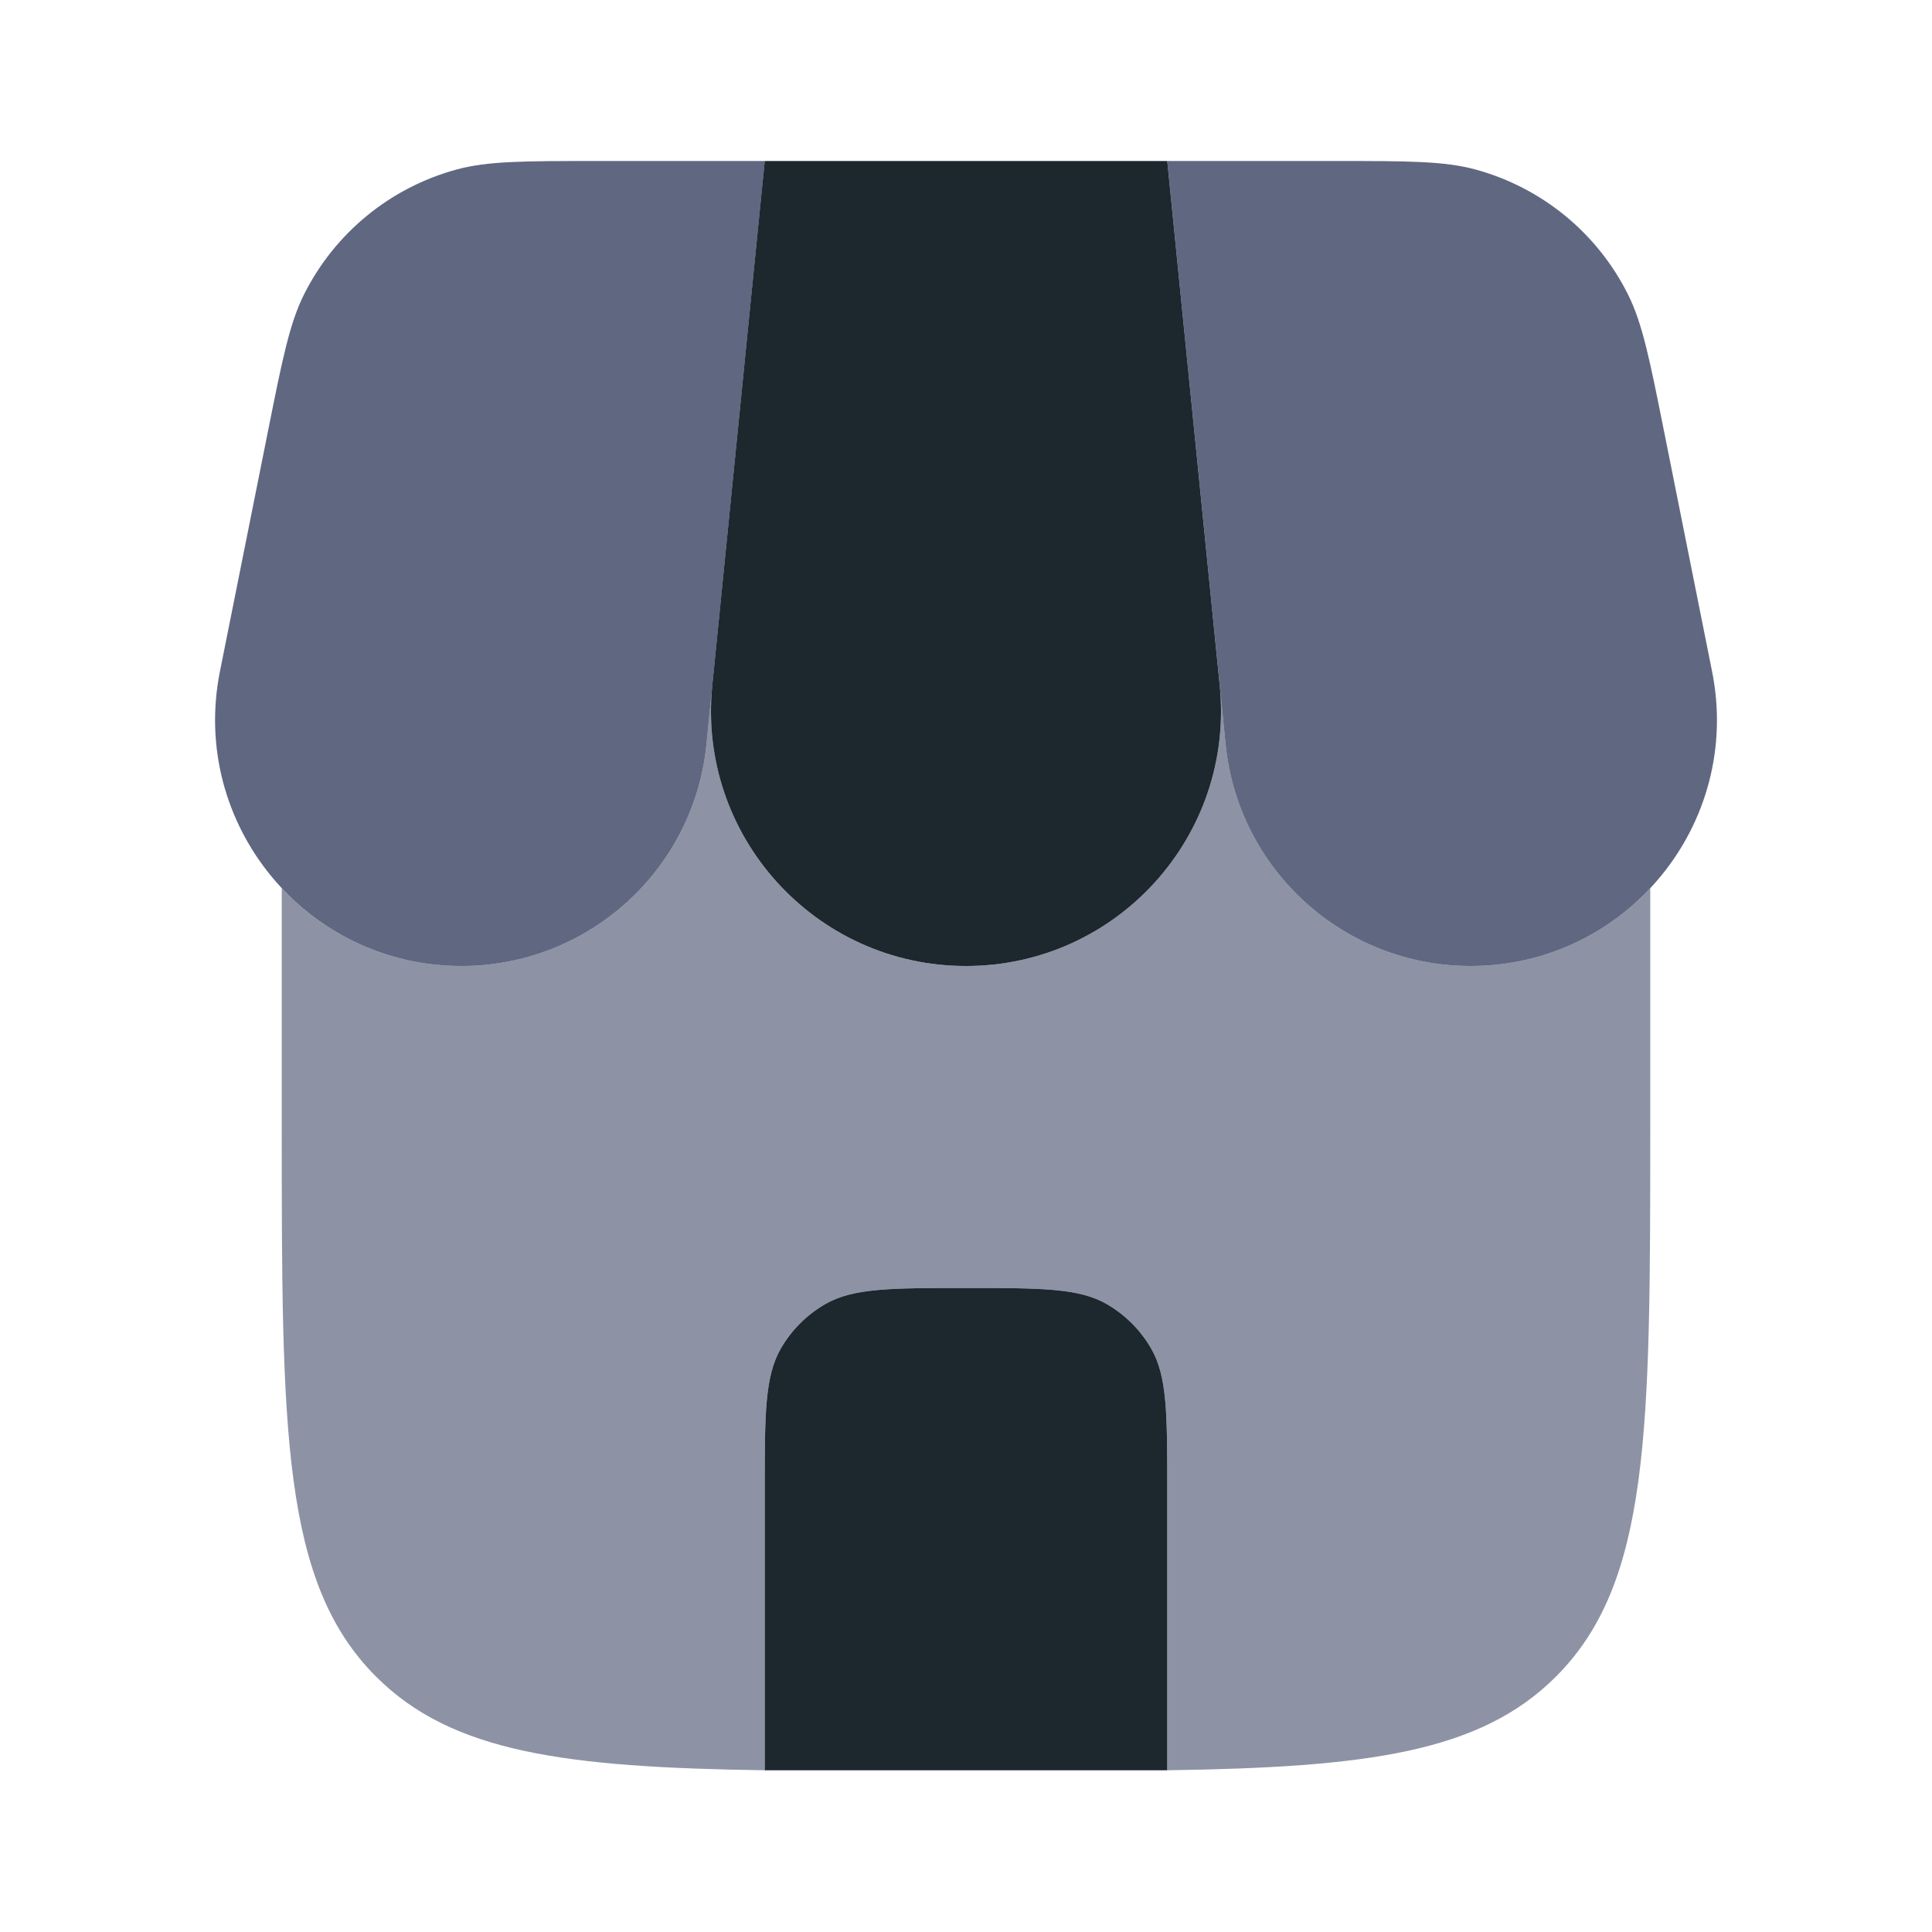
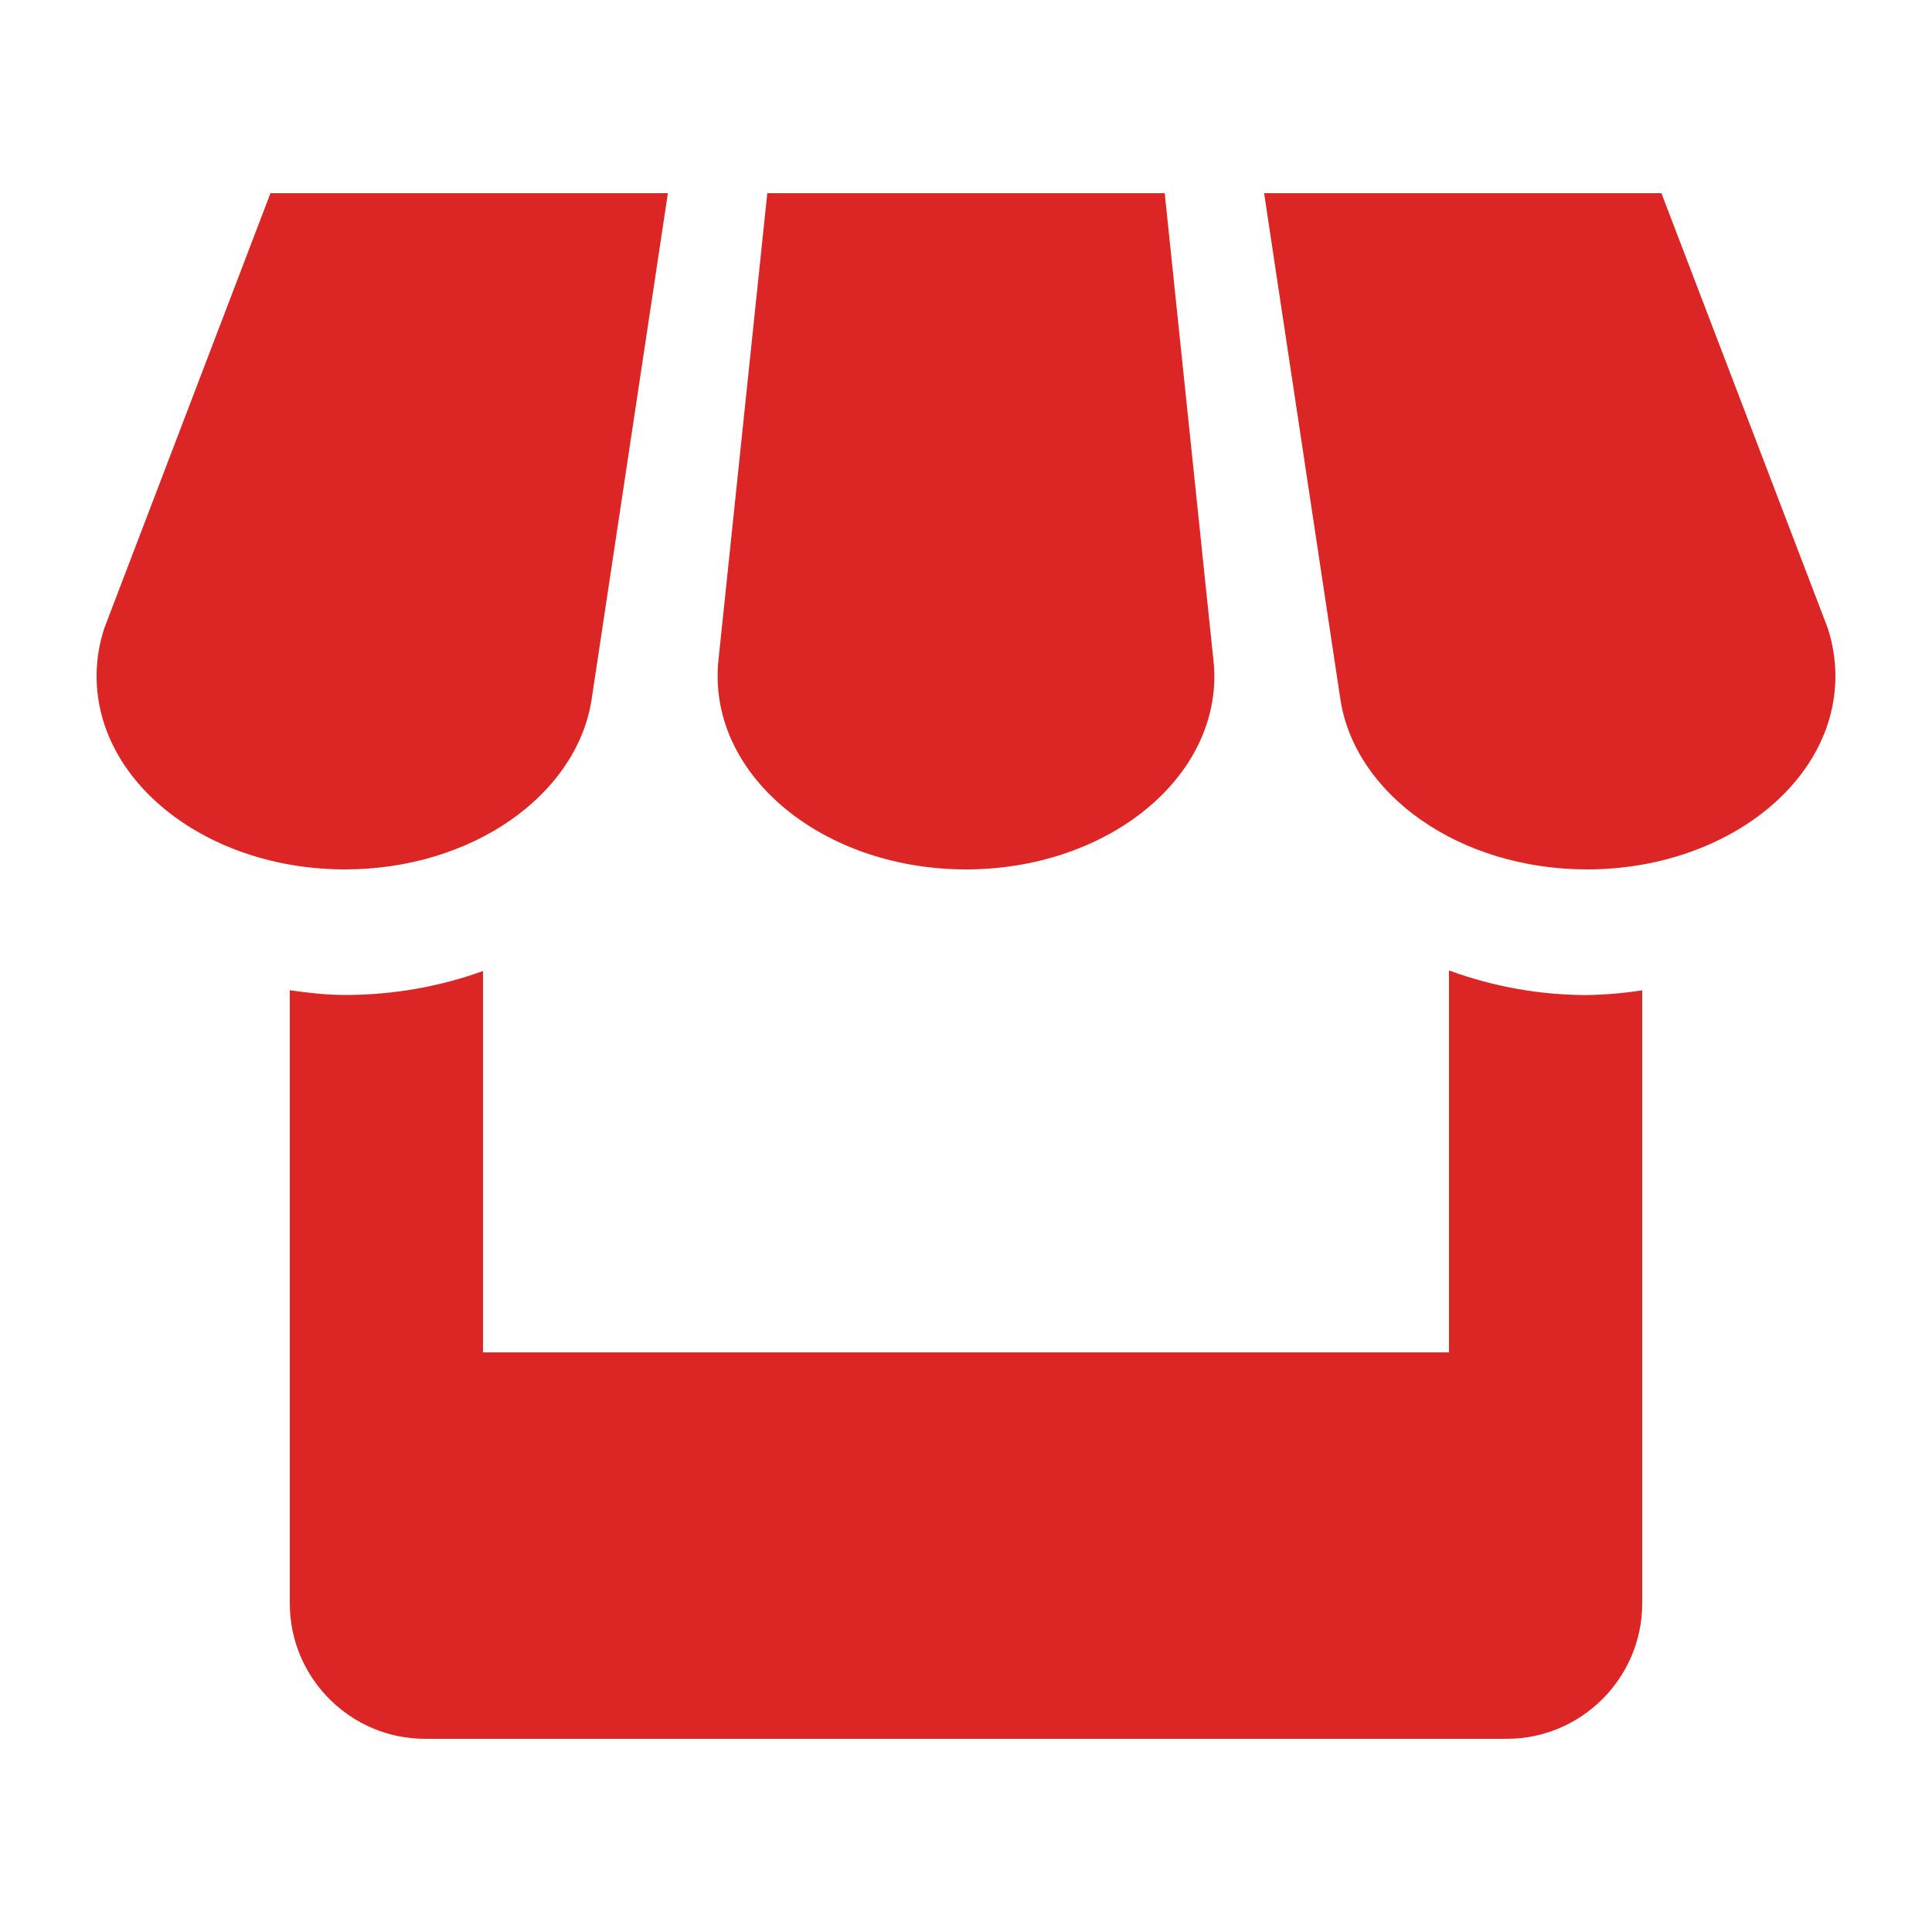
- <svg xmlns="http://www.w3.org/2000/svg" viewBox="0 0 24 24" fill="none">
-   <path d="M14.5 21.991V18.5C14.5 17.565 14.5 17.098 14.299 16.75C14.167 16.522 13.978 16.333 13.75 16.201C13.402 16 12.935 16 12 16C11.065 16 10.598 16 10.25 16.201C10.022 16.333 9.833 16.522 9.701 16.75C9.5 17.098 9.5 17.565 9.5 18.5V21.991H14.5Z" fill="#1C272E" />
-   <path opacity="0.5" fill-rule="evenodd" clip-rule="evenodd" d="M5.732 12C4.841 12 4.053 11.624 3.5 11.033V14C3.5 17.771 3.5 19.657 4.672 20.828C5.615 21.771 7.02 21.955 9.5 21.991H14.5C16.98 21.955 18.385 21.771 19.328 20.828C20.5 19.657 20.5 17.771 20.5 14V11.034C19.947 11.624 19.159 12 18.269 12C16.697 12 15.381 10.809 15.225 9.245L15.152 8.517C15.338 10.382 13.874 12 12 12C10.139 12 8.682 10.404 8.845 8.555L8.776 9.245C8.62 10.809 7.304 12 5.732 12ZM14.5 18.5V21.991H9.5V18.5C9.5 17.565 9.5 17.098 9.701 16.75C9.833 16.522 10.022 16.333 10.25 16.201C10.598 16 11.065 16 12 16C12.935 16 13.402 16 13.75 16.201C13.978 16.333 14.167 16.522 14.299 16.75C14.5 17.098 14.5 17.565 14.5 18.5Z" fill="#1C274C" />
-   <path d="M9.5 2H14.5L15.152 8.517C15.338 10.382 13.874 12 12 12C10.126 12 8.662 10.382 8.848 8.517L9.5 2Z" fill="#1C272E" />
-   <path opacity="0.7" d="M3.33 5.351C3.508 4.461 3.597 4.016 3.778 3.655C4.16 2.894 4.846 2.332 5.667 2.107C6.056 2 6.51 2 7.418 2H9.501L8.776 9.245C8.62 10.809 7.304 12 5.732 12C3.802 12 2.354 10.234 2.732 8.341L3.33 5.351Z" fill="#1C274C" />
-   <path opacity="0.7" d="M20.67 5.351C20.492 4.461 20.403 4.016 20.222 3.655C19.841 2.894 19.154 2.332 18.334 2.107C17.944 2 17.49 2 16.582 2H14.5L15.225 9.245C15.381 10.809 16.697 12 18.268 12C20.199 12 21.647 10.234 21.268 8.341L20.67 5.351Z" fill="#1C274C" />
+ <svg xmlns="http://www.w3.org/2000/svg" fill="#dc2626" viewBox="0 0 20 20">
+   <path d="M6.123 7.25L6.914 2H2.8L1.081 6.5C1.028 6.66 1 6.826 1 7c0 1.104 1.15 2 2.571 2 1.31 0 2.393-.764 2.552-1.75zM10 9c1.42 0 2.571-.896 2.571-2 0-.041-.003-.082-.005-.121L12.057 2H7.943l-.51 4.875c-.002.041-.004.082-.004.125 0 1.104 1.151 2 2.571 2zm5 1.046V14H5v-3.948c-.438.158-.92.248-1.429.248-.195 0-.384-.023-.571-.049V16.6c0 .77.629 1.4 1.398 1.4H15.6c.77 0 1.4-.631 1.4-1.4v-6.348a4.297 4.297 0 0 1-.571.049A4.155 4.155 0 0 1 15 10.046zM18.92 6.5L17.199 2h-4.113l.79 5.242C14.03 8.232 15.113 9 16.429 9 17.849 9 19 8.104 19 7c0-.174-.028-.34-.08-.5z" />
</svg>
